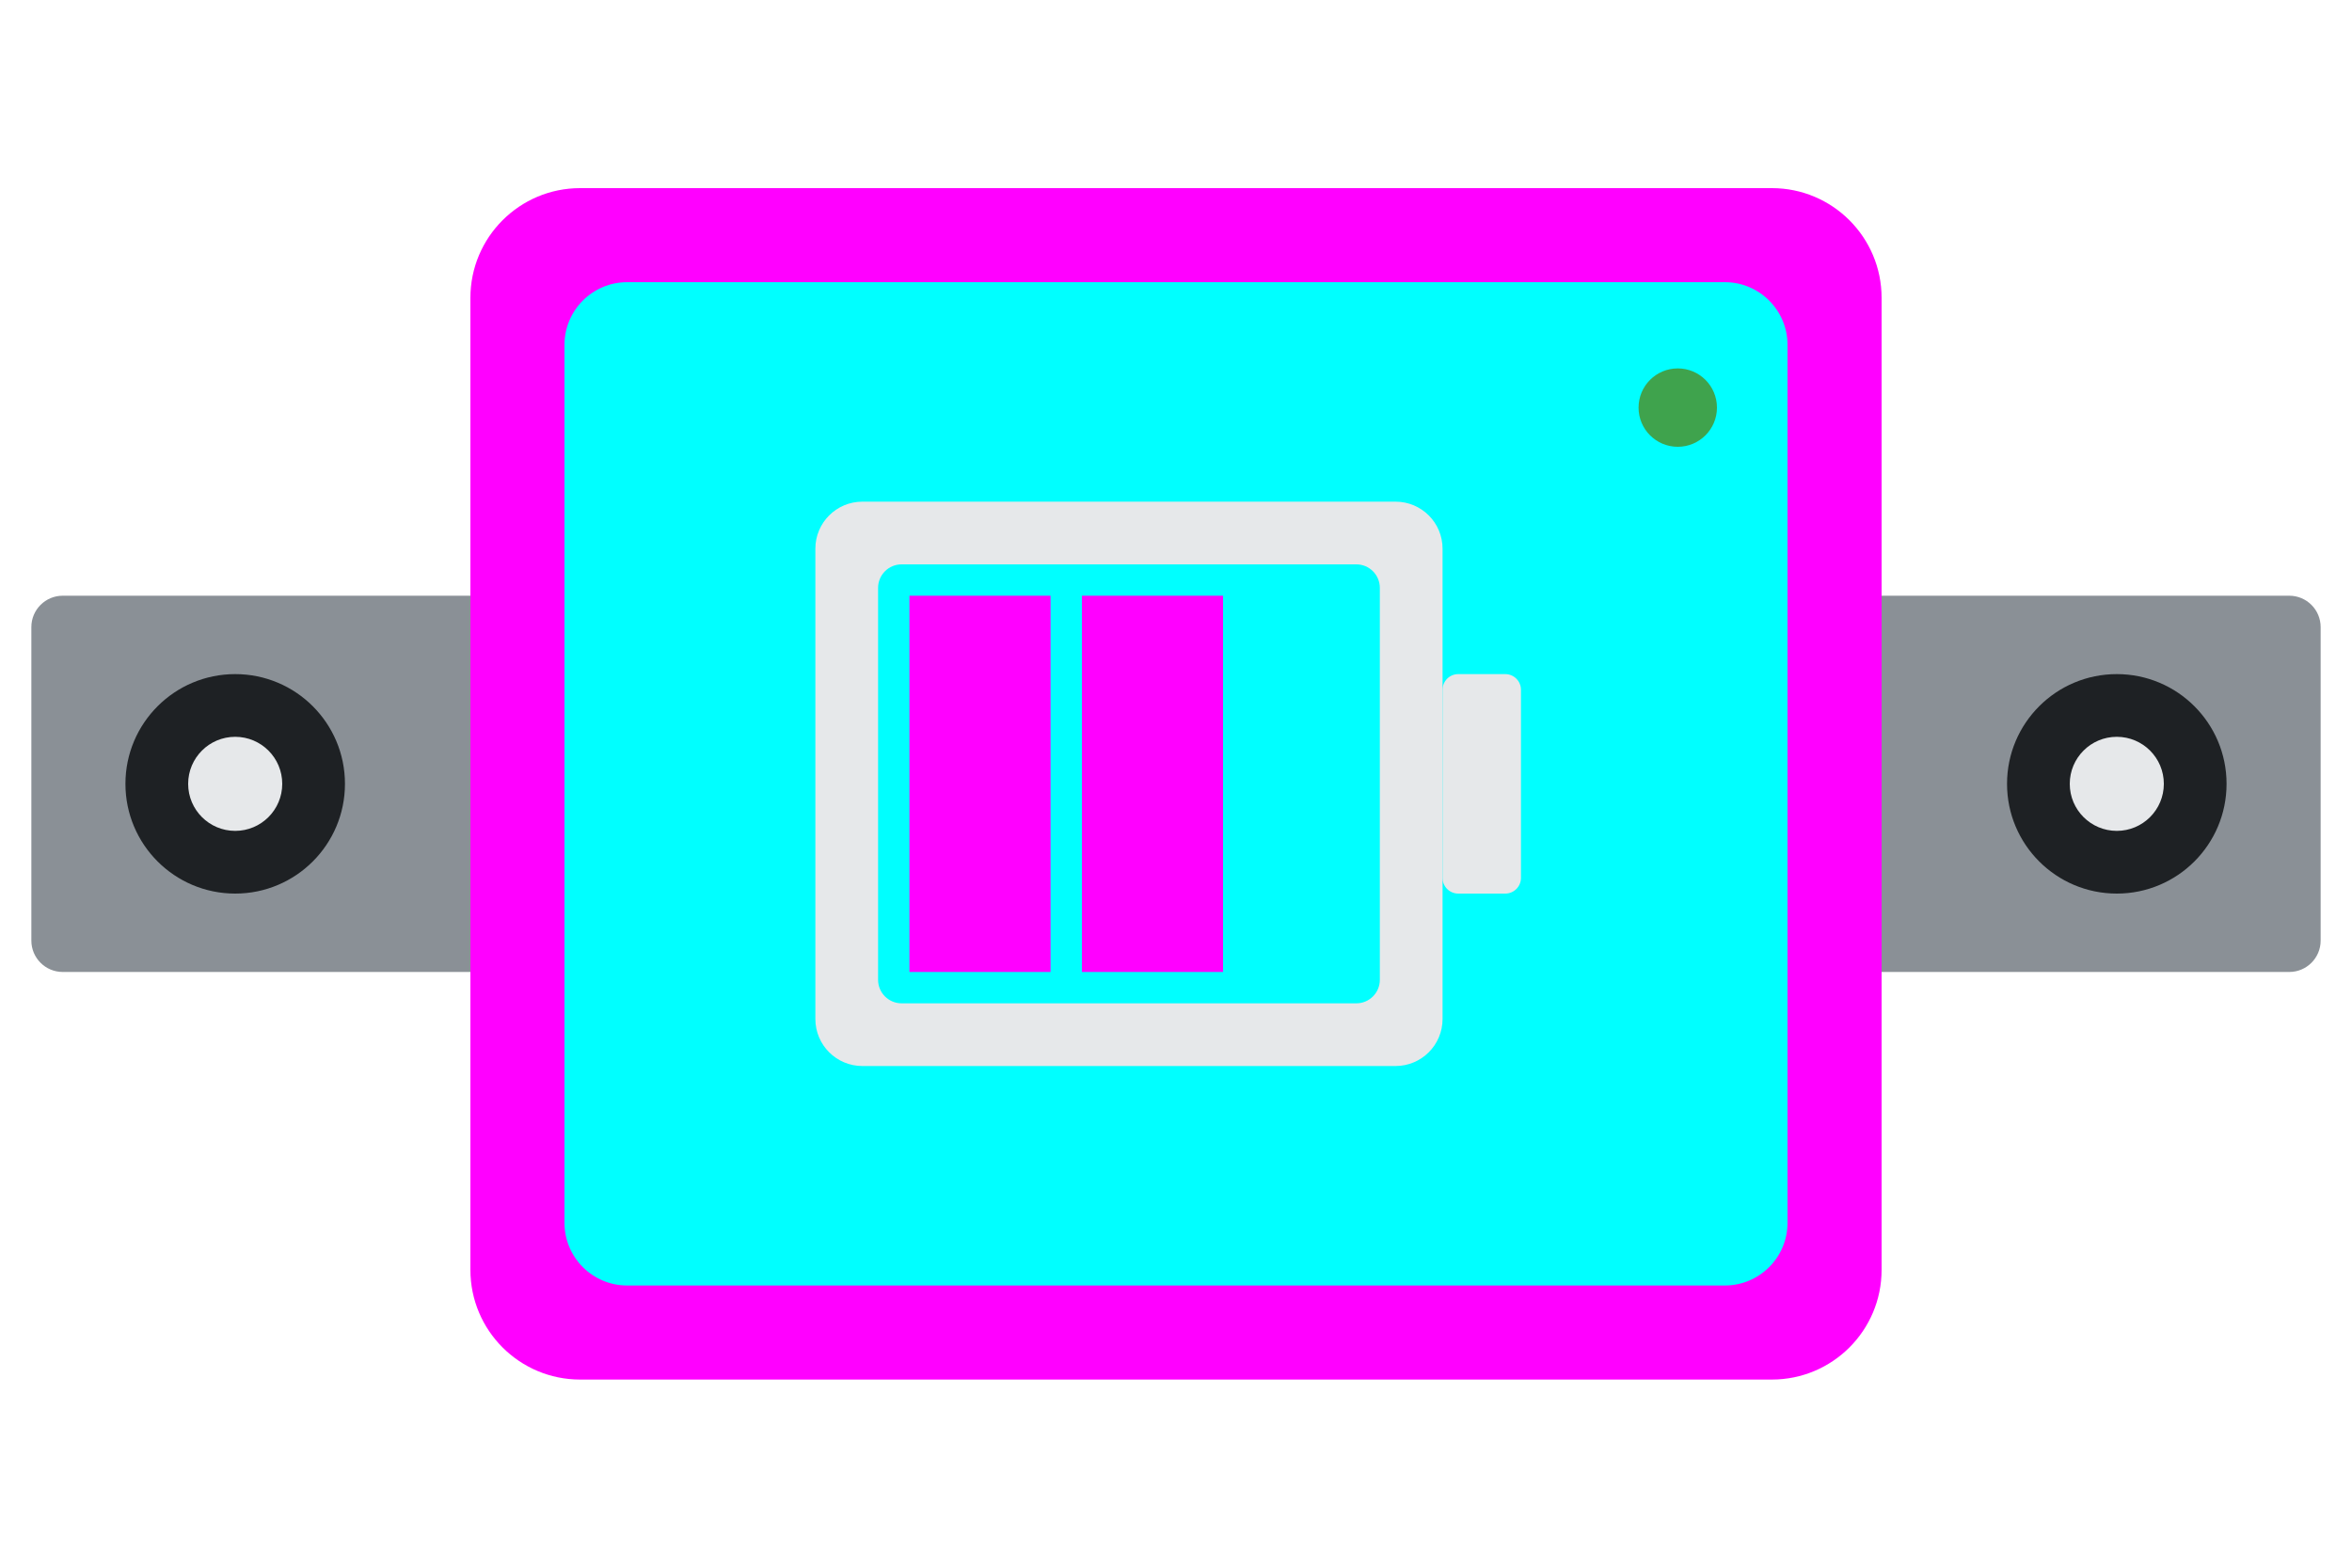
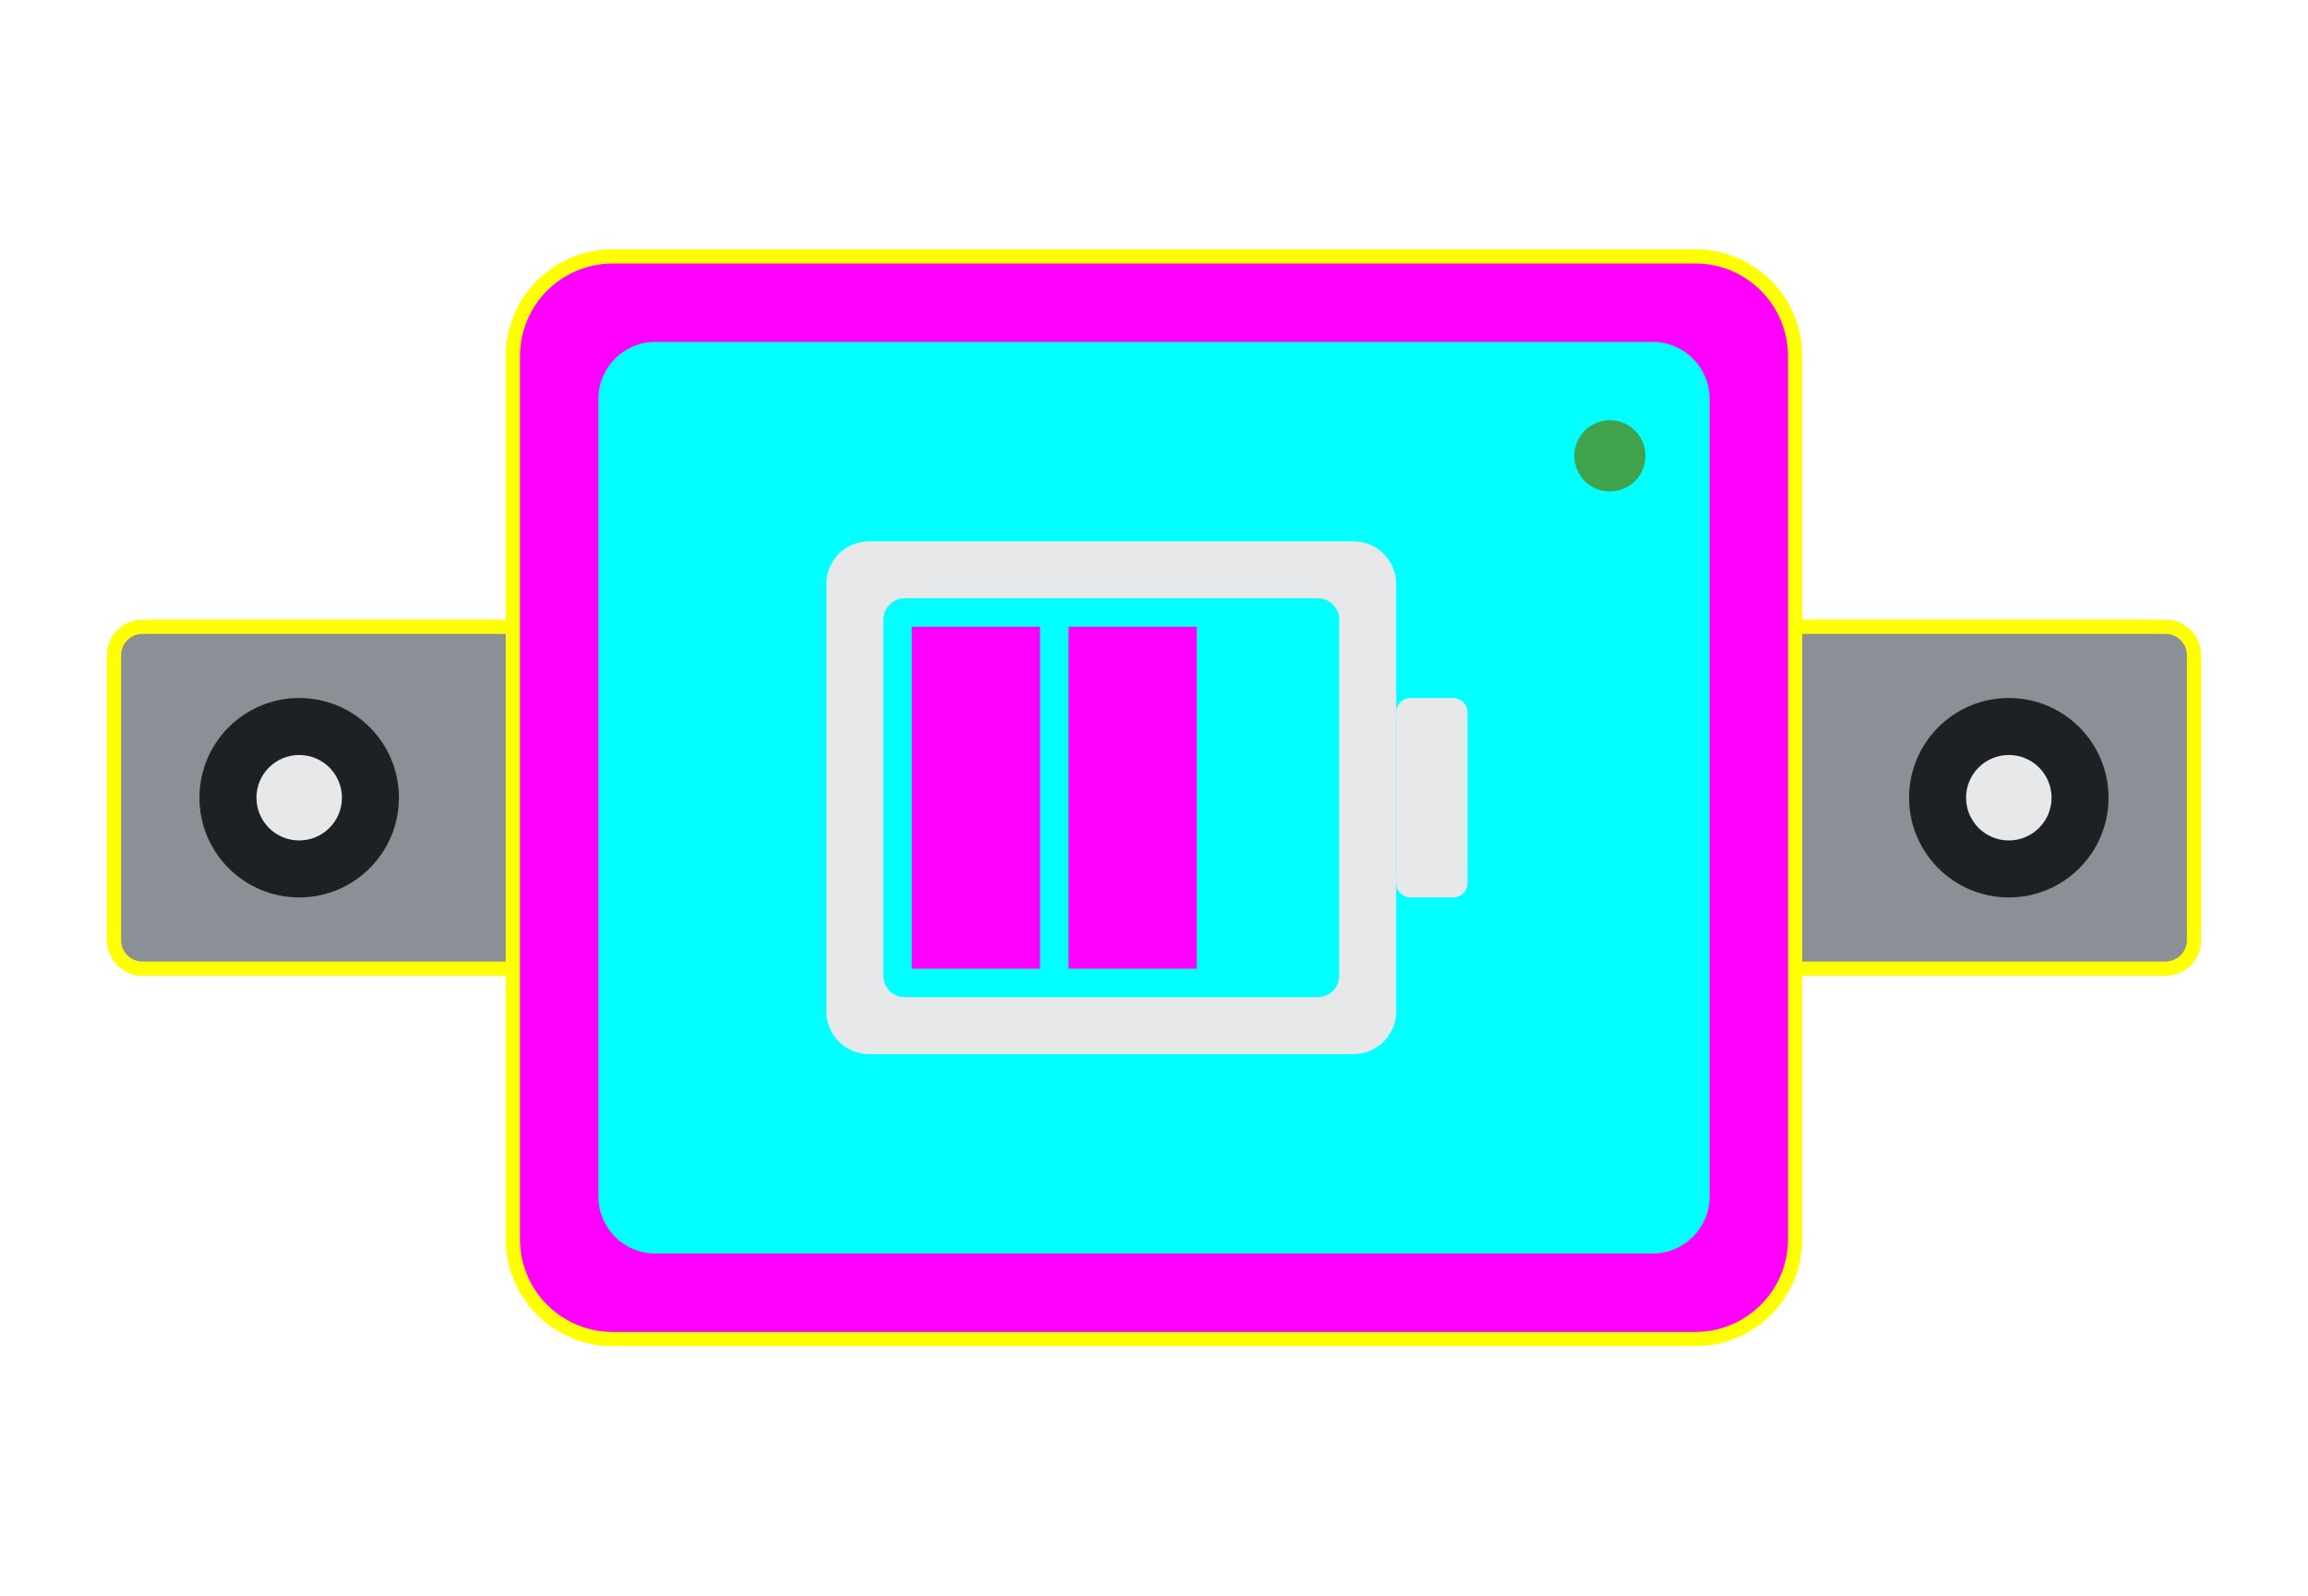
- <svg xmlns="http://www.w3.org/2000/svg" viewBox="0 0 300 200" width="300" height="200">
+ <svg xmlns="http://www.w3.org/2000/svg" viewBox="-12 -12 324 224" width="324" height="224">
  <style>
    .primary { fill: #FF00FF; }
    .secondary { fill: #00FFFF; }
    .lcd { fill: #C9D3C0; }
    .lcdtext { fill: #2A2E2A; font-weight: bold; font-size: 30px; font-family: monospace; }
    .light { fill: #E6E8EA; }
    .key { fill: #8A9096; }
    .dark { fill: #1E2124; }
    .bezel { fill: #2B2E32; }
    .line { fill: none; stroke: #E6E8EA; stroke-width: 4; stroke-linecap: round; stroke-linejoin: round; }
    .dline { fill: none; stroke: #1E2124; stroke-width: 4; stroke-linecap: round; stroke-linejoin: round; }
    .label { fill: #E6E8EA; font-size: 10px; font-family: sans-serif; text-anchor: middle; }
  </style>
-   <rect class="key" x="4" y="76" width="292" height="48" rx="4" />
+   <rect class="key" x="4" y="76" stroke="#FFFF00" stroke-width="2" vector-effect="non-scaling-stroke" width="292" height="48" rx="4" />
  <circle class="dark" cx="30" cy="100" r="14" />
  <circle class="light" cx="30" cy="100" r="6" />
  <circle class="dark" cx="270" cy="100" r="14" />
  <circle class="light" cx="270" cy="100" r="6" />
-   <rect class="primary" x="60" y="24" width="180" height="152" rx="14" />
+   <rect class="primary" x="60" y="24" stroke="#FFFF00" stroke-width="2" vector-effect="non-scaling-stroke" width="180" height="152" rx="14" />
  <rect class="secondary" x="72" y="36" width="156" height="128" rx="8" />
  <rect class="light" x="104" y="64" width="80" height="72" rx="6" />
  <rect class="light" x="184" y="86" width="10" height="28" rx="2" />
  <rect class="secondary" x="112" y="72" width="64" height="56" rx="3" />
  <rect class="primary" x="116" y="76" width="18" height="48" />
  <rect class="primary" x="138" y="76" width="18" height="48" />
  <circle cx="214" cy="52" r="5" fill="#3FA34D" />
</svg>
